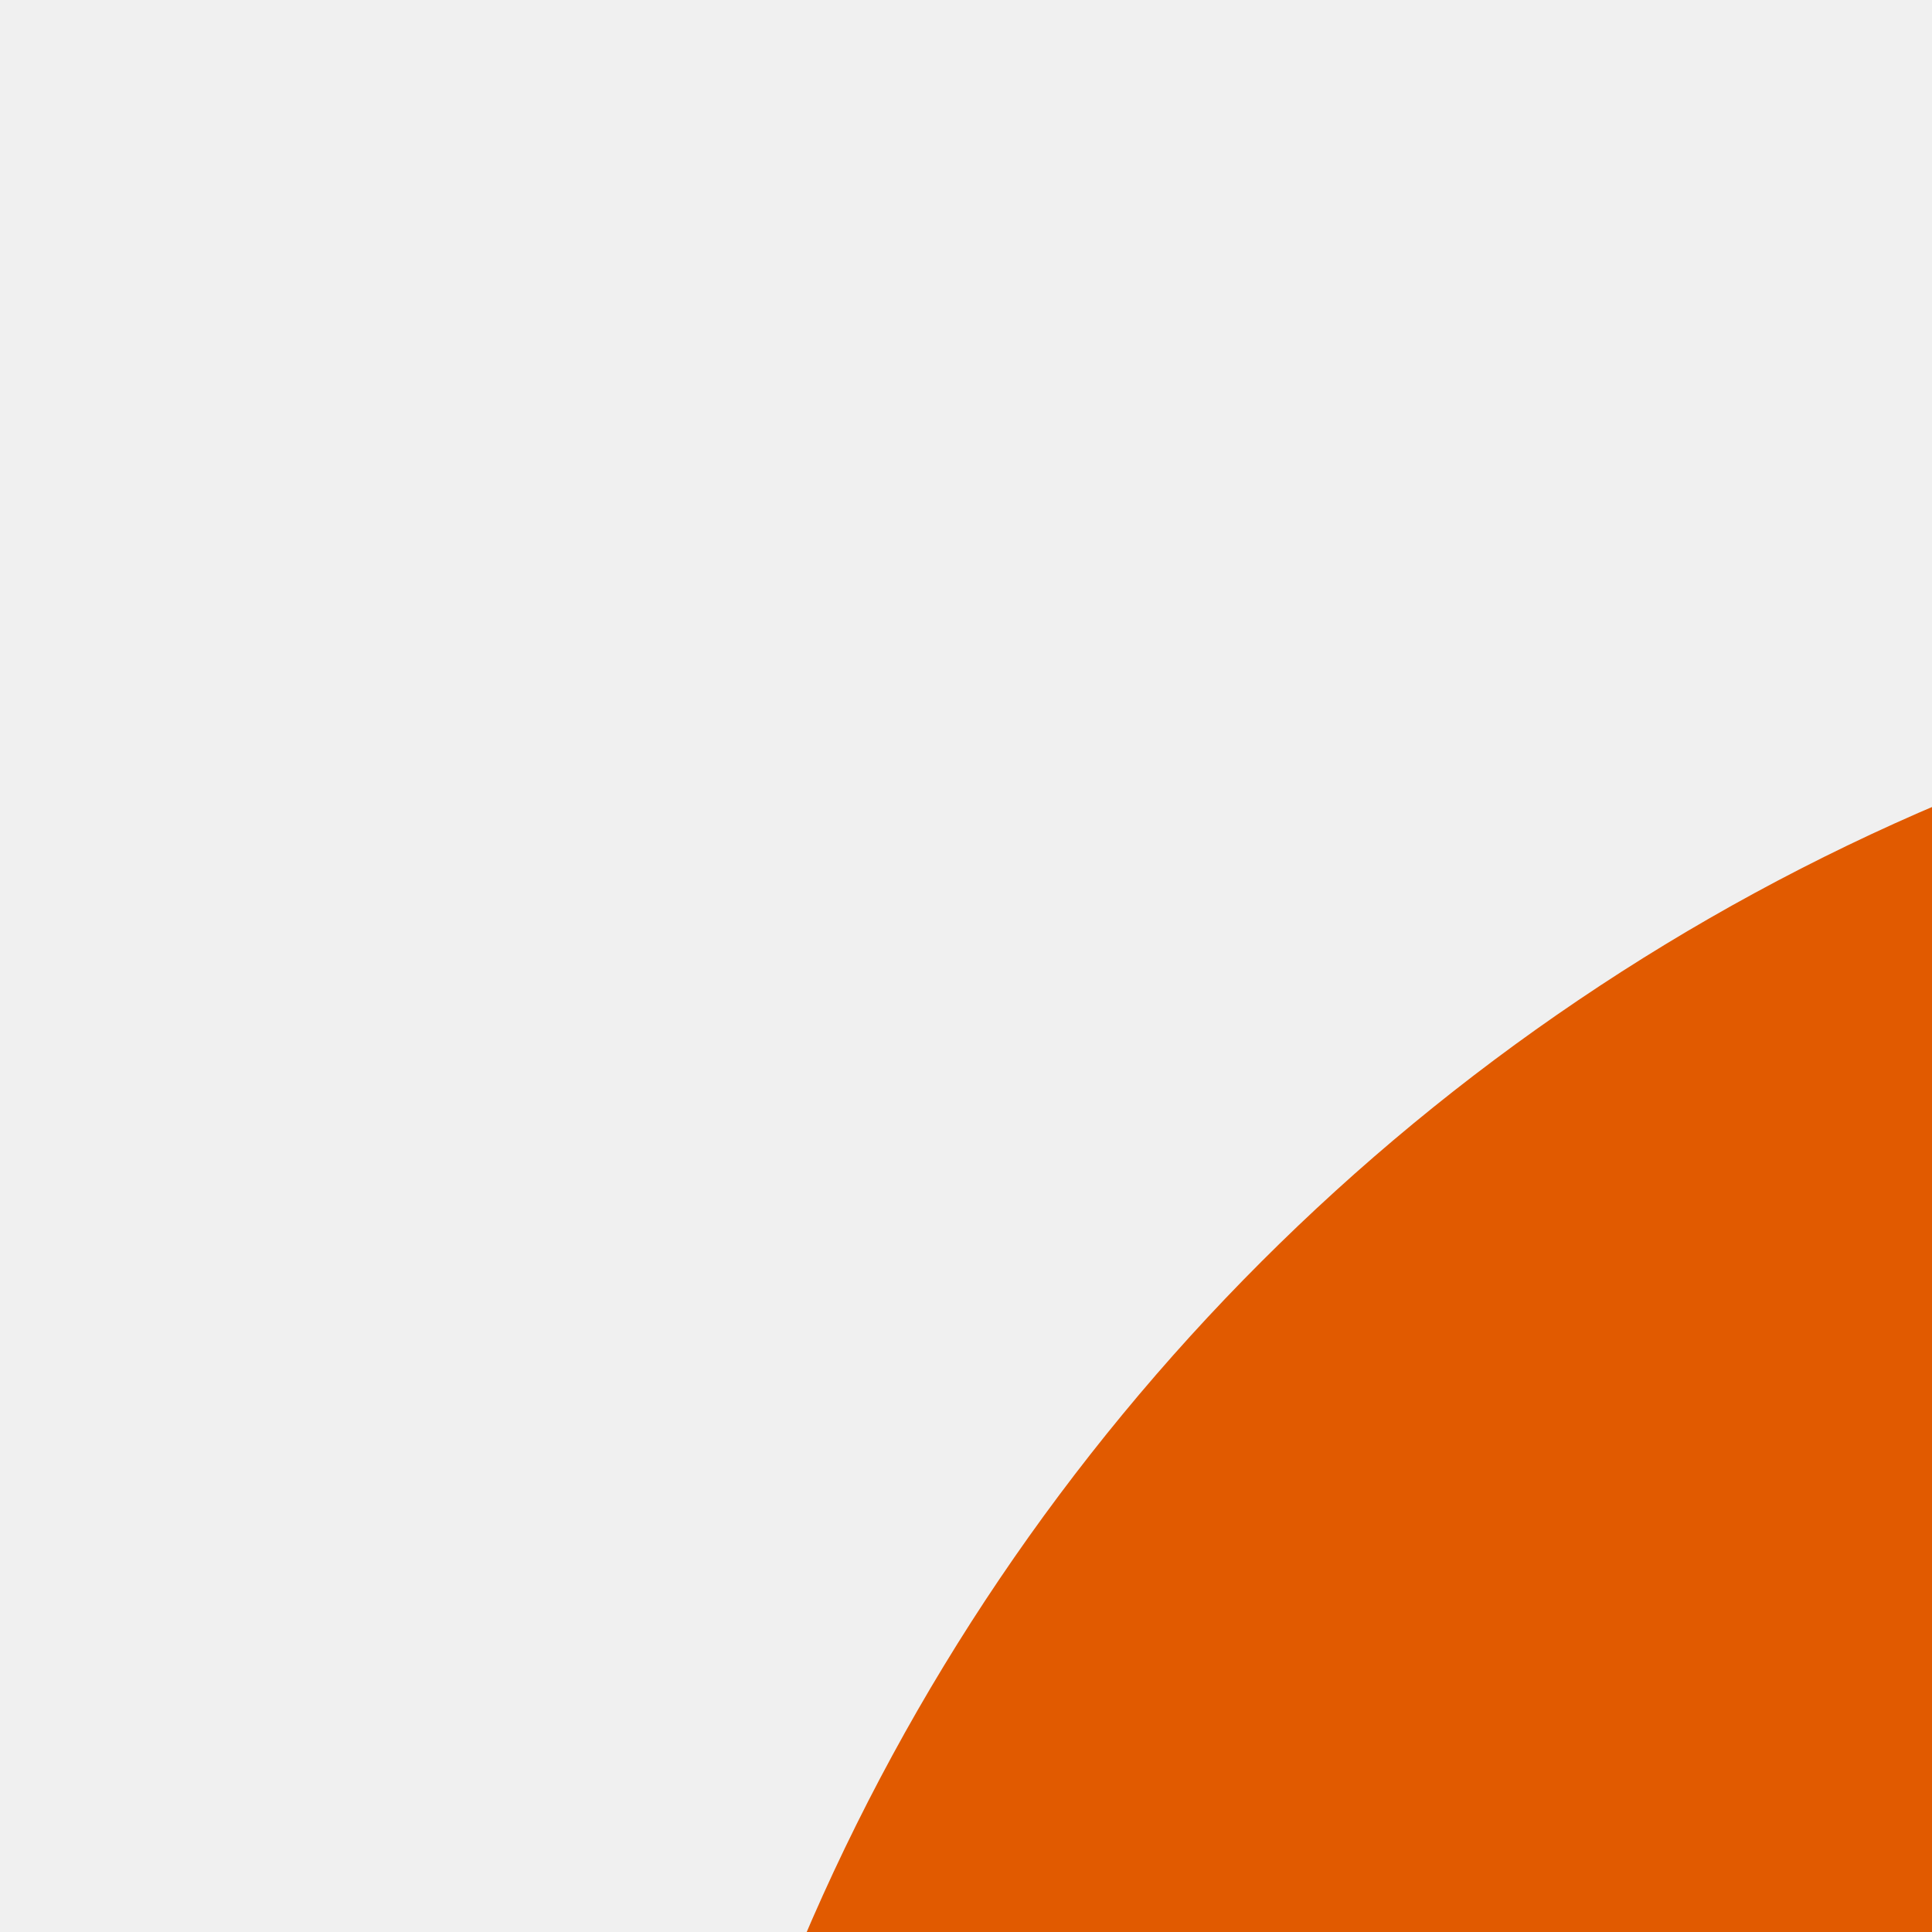
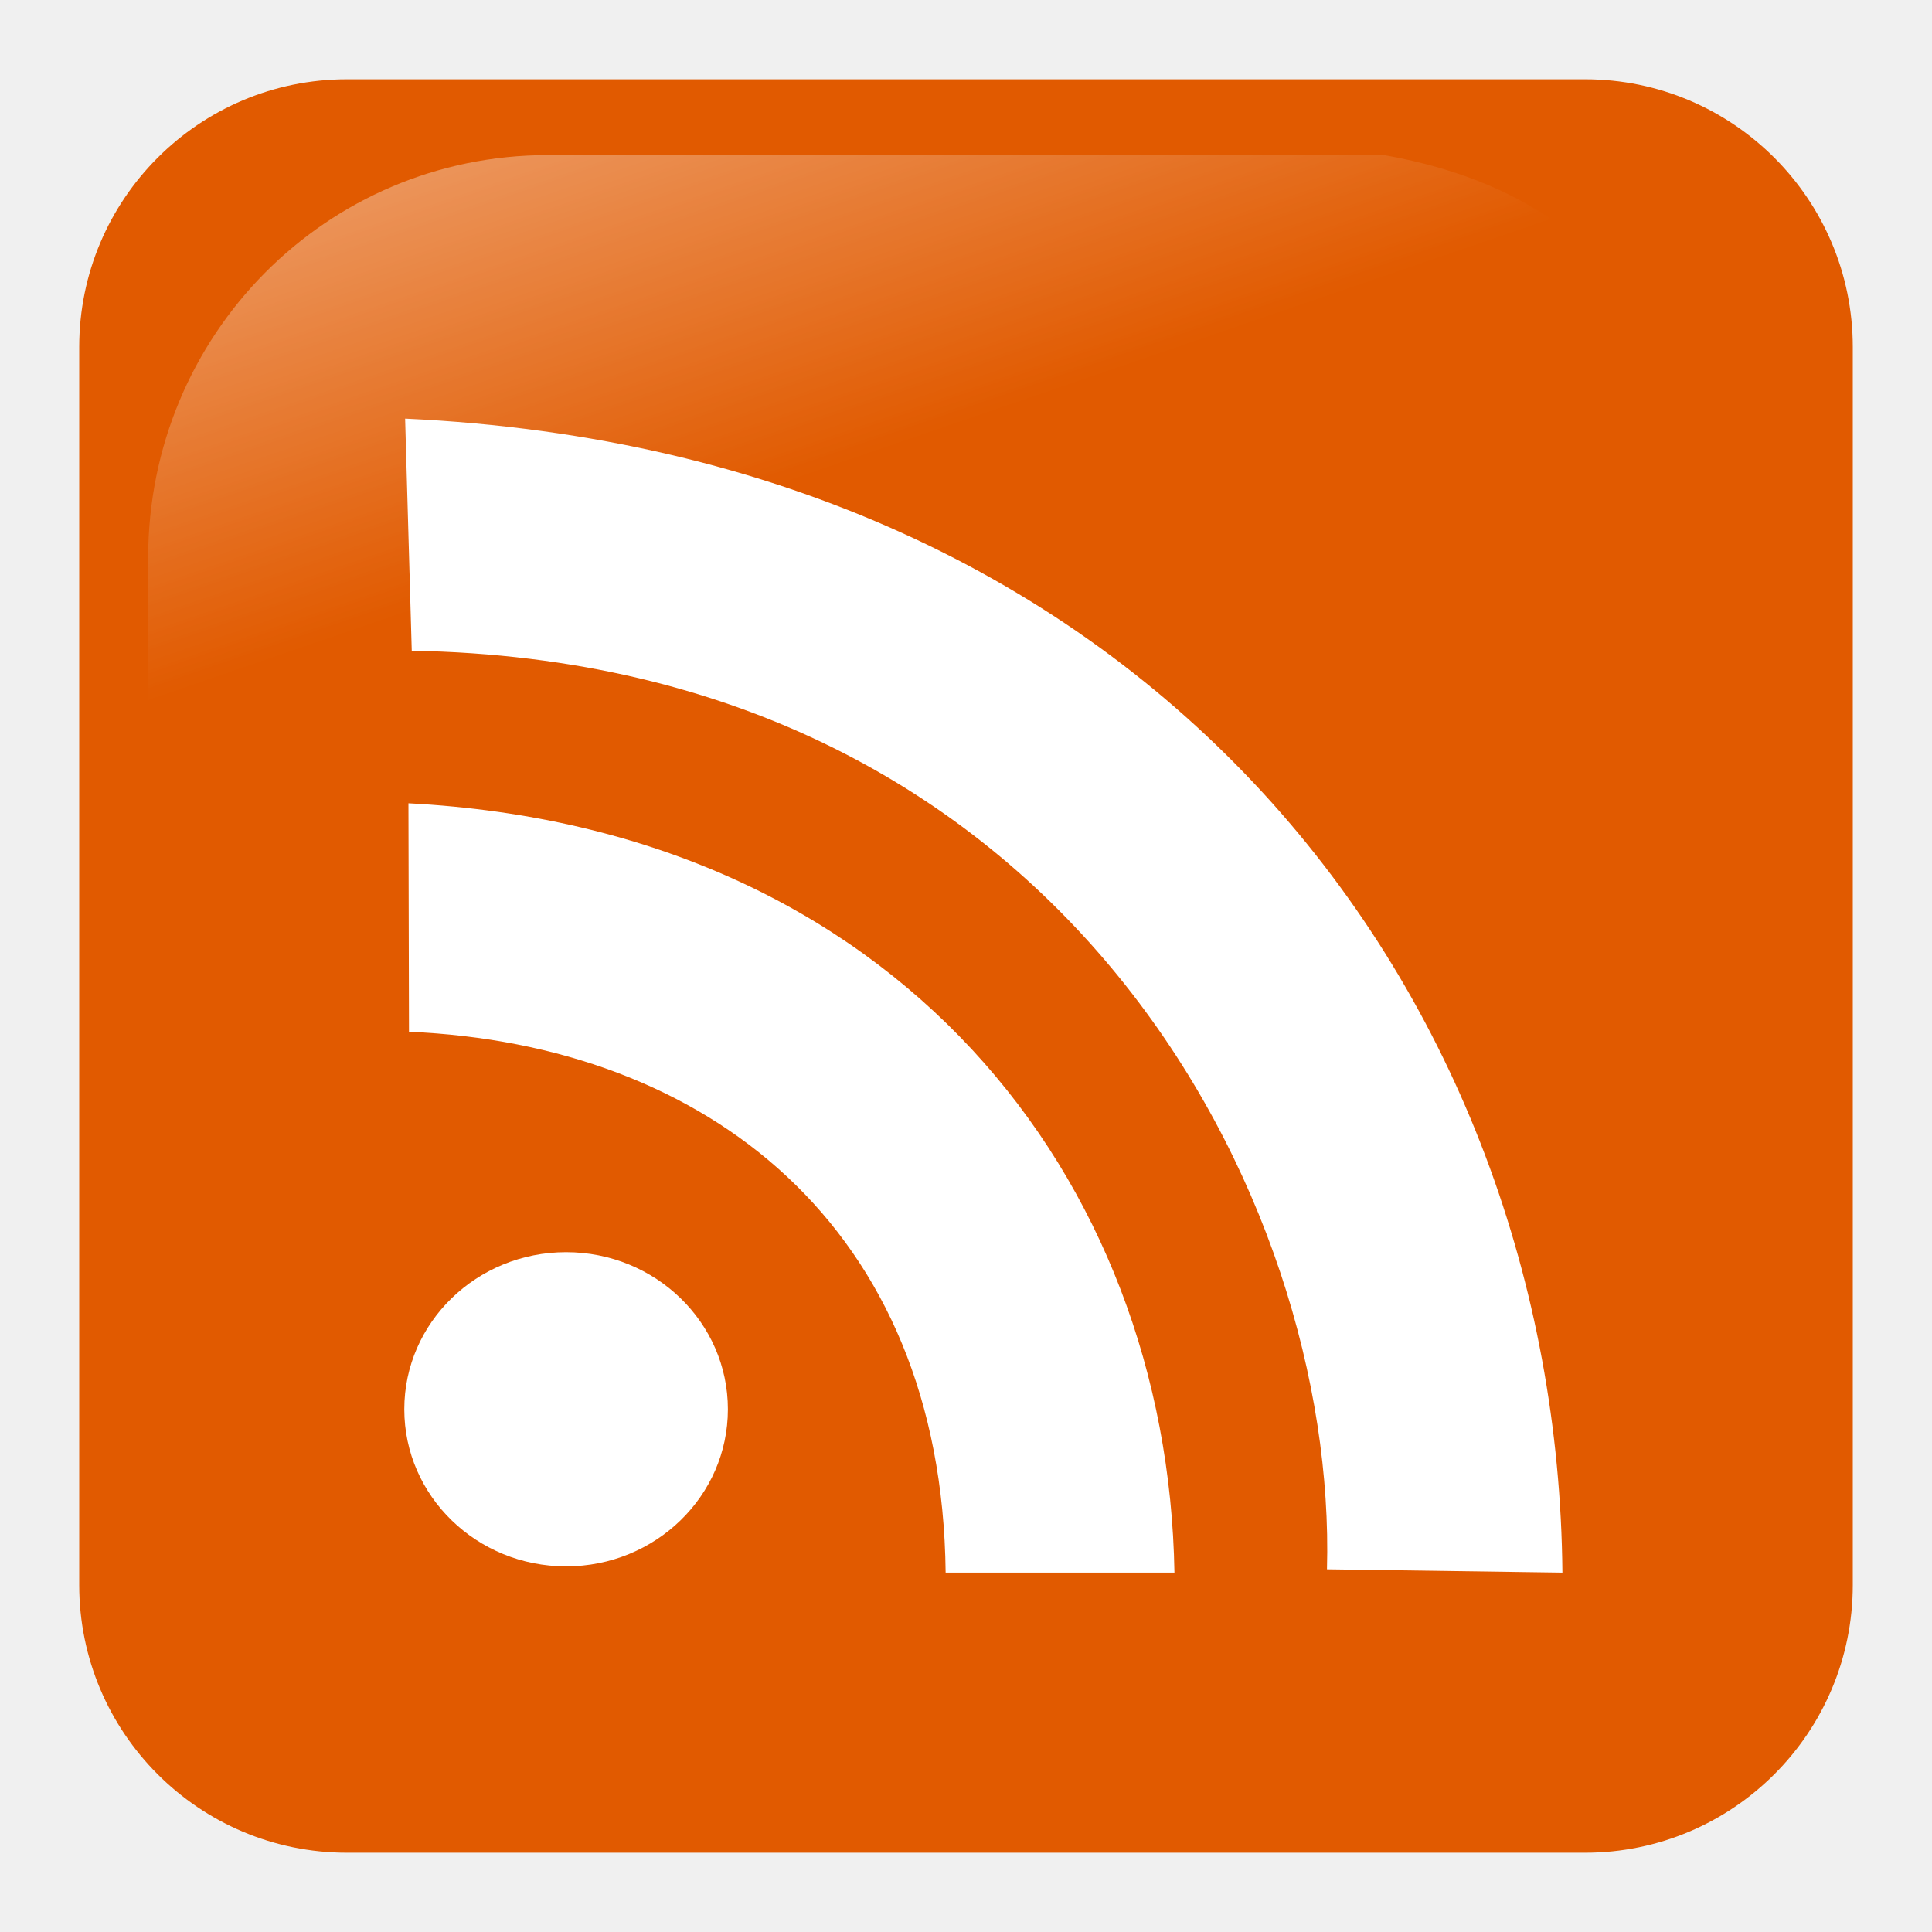
- <svg xmlns="http://www.w3.org/2000/svg" xmlns:xlink="http://www.w3.org/1999/xlink" width="32" height="32" viewbox="0 0 256 256" version="1.0">
+ <svg xmlns="http://www.w3.org/2000/svg" xmlns:xlink="http://www.w3.org/1999/xlink" height="256px" width="256px" viewbox="0 0 256 256" version="1.0">
  <defs>
    <linearGradient id="a">
      <stop offset="0" style="stop-color:#fff;stop-opacity:1" />
      <stop offset="1" style="stop-color:#fff;stop-opacity:0" />
    </linearGradient>
    <linearGradient xlink:href="#a" id="b" x1="-344.153" x2="-395.849" y1="274.711" y2="425.4" gradientTransform="matrix(-.59146 0 0 .59146 210.022 142.232)" gradientUnits="userSpaceOnUse" />
  </defs>
  <g transform="translate(-373.642 -318.344)">
    <rect width="235.008" height="234.99" x="-619.146" y="328.849" rx="35.488" ry="35.488" style="fill:#e15a00;fill-opacity:1;fill-rule:evenodd;stroke:none;stroke-width:.875;stroke-linecap:square;stroke-linejoin:miter;stroke-miterlimit:4;stroke-dasharray:.875,1.75;stroke-dashoffset:0;stroke-opacity:1" transform="scale(-1 1)" />
    <path d="M557.057 338.895h-110.83c-29.337 0-52.954 23.81-52.954 53.385v108.128c.95 23.086 4.602 8.491 11.555-17.075 8.08-29.713 34.396-55.683 66.444-75.146 24.462-14.855 51.841-24.341 101.68-25.243 28.265-.512 25.77-36.683-15.895-44.049z" style="opacity:.607;fill:url(#b);fill-opacity:1;fill-rule:evenodd;stroke:none;stroke-width:.875;stroke-linecap:square;stroke-linejoin:miter;stroke-miterlimit:4;stroke-dasharray:.875,1.75;stroke-dashoffset:0;stroke-opacity:1" />
    <path d="M385 200.643c0 13.215-11.033 23.928-24.643 23.928-13.61 0-24.643-10.713-24.643-23.928 0-13.216 11.033-23.929 24.643-23.929 13.61 0 24.643 10.713 24.643 23.929z" style="opacity:1;fill:#fff;fill-opacity:1;fill-rule:nonzero;stroke:none;stroke-width:12;stroke-linecap:round;stroke-miterlimit:4;stroke-dasharray:none;stroke-opacity:1" transform="matrix(.86996 0 0 .86996 135.156 330.529)" />
    <path d="m427.835 455.057-.073-30.273c64.706 3.375 100.619 49.673 101.5 101.94h-30.318c-.503-45.942-31.74-69.996-71.11-71.667z" style="fill:#fff;fill-opacity:1;fill-rule:evenodd;stroke:none;stroke-width:1px;stroke-linecap:butt;stroke-linejoin:miter;stroke-opacity:1" />
    <path d="m428.201 404.571-.878-30.757C526.75 378.43 580 450.582 580.67 526.724l-31.197-.44c1.365-48.704-34.665-120.267-121.273-121.713z" style="fill:#fff;fill-opacity:1;fill-rule:evenodd;stroke:none;stroke-width:1px;stroke-linecap:butt;stroke-linejoin:miter;stroke-opacity:1" />
  </g>
</svg>
